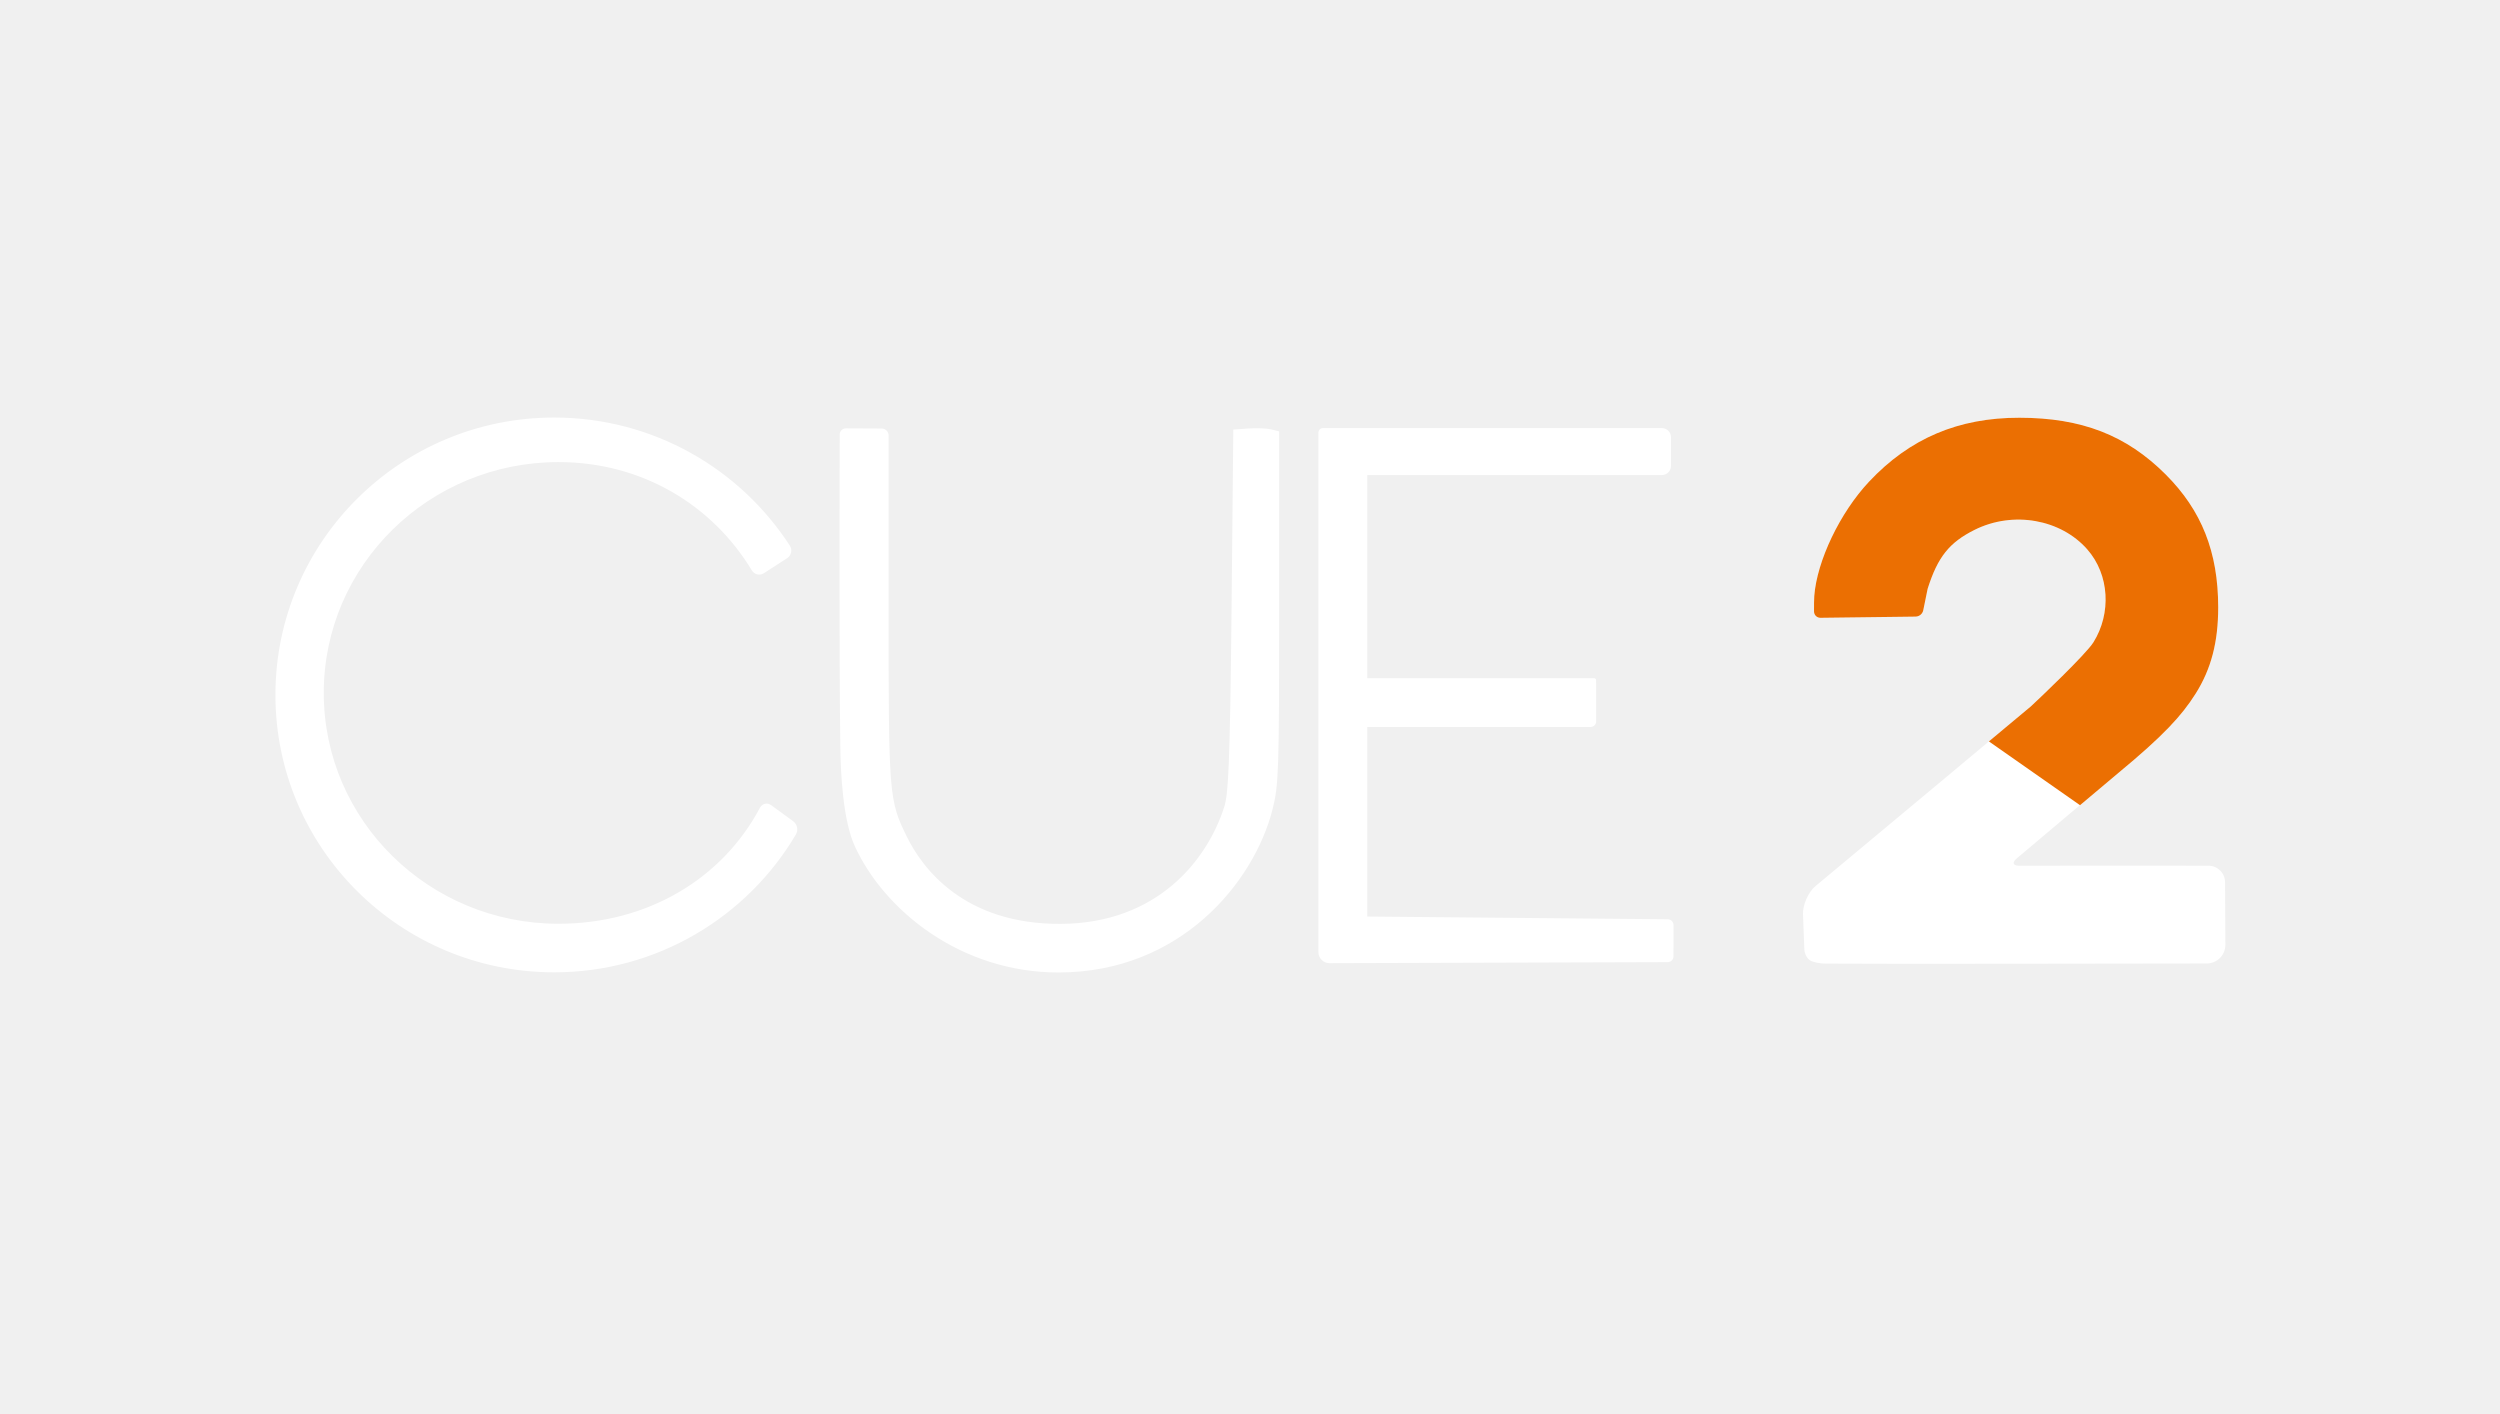
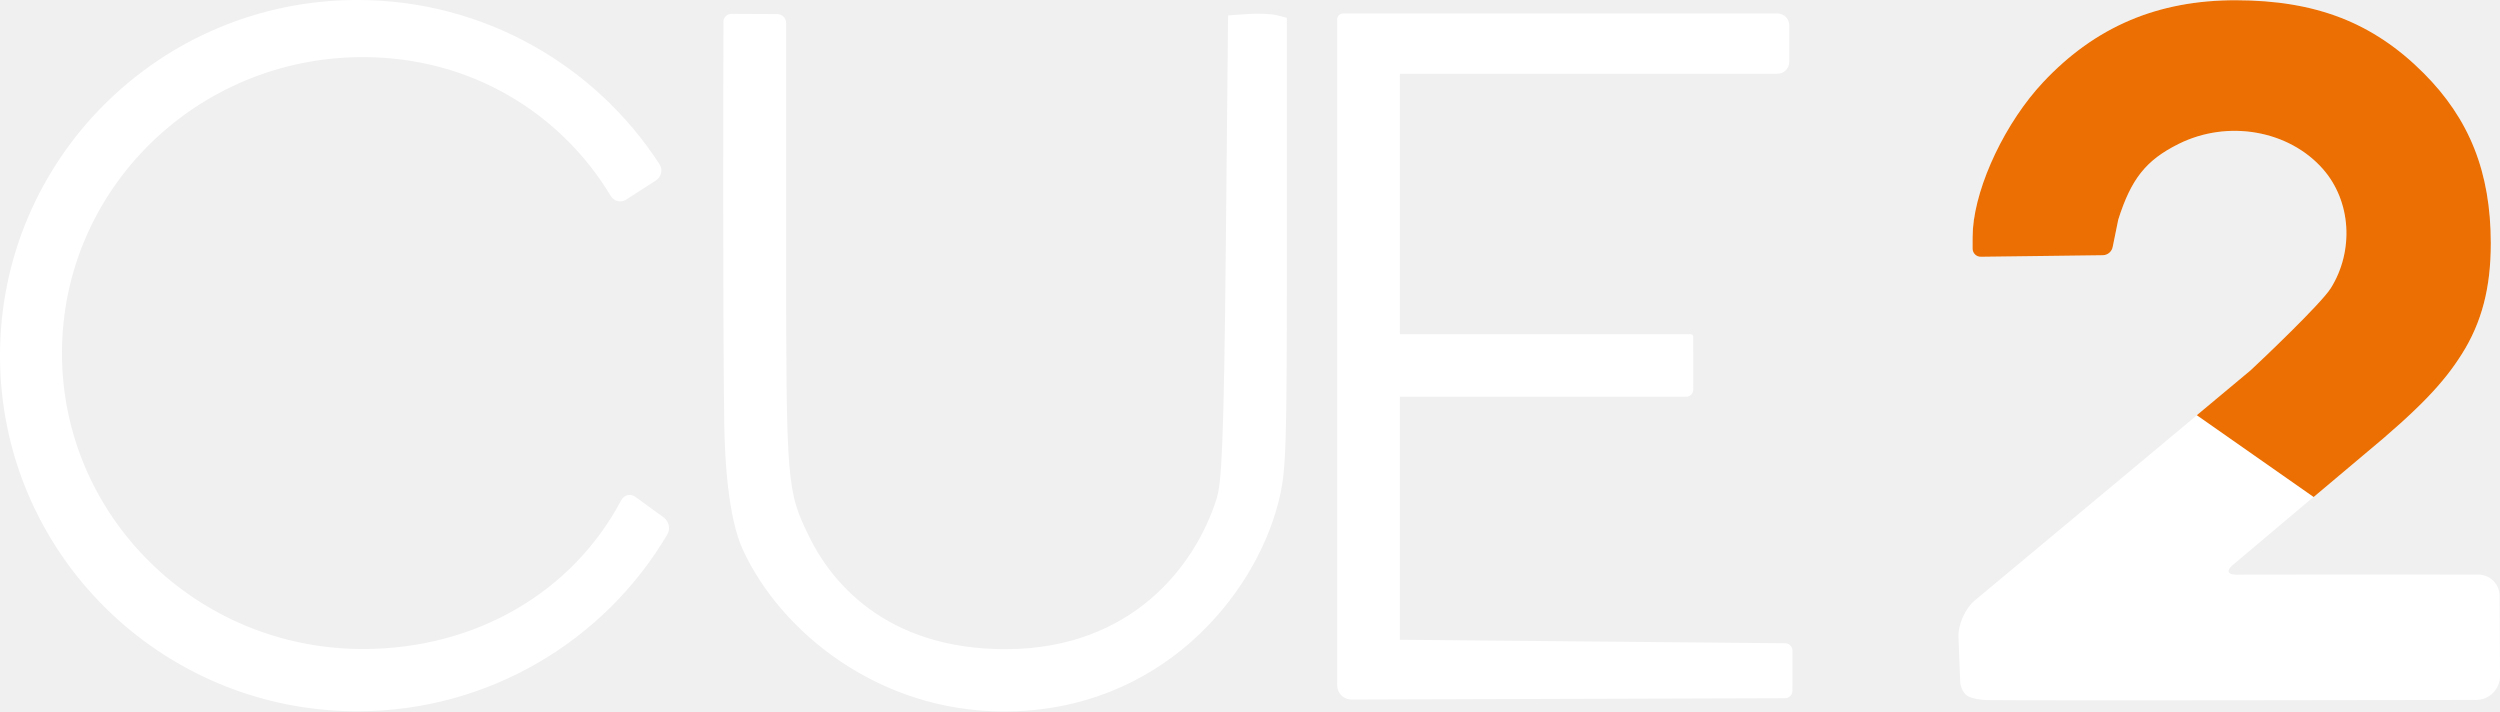
- <svg xmlns="http://www.w3.org/2000/svg" version="1.1" id="svg1" width="1472" height="832" viewBox="0 0 1472 832">
+ <svg xmlns="http://www.w3.org/2000/svg" version="1.1" id="svg1" width="1148.129" height="326.75" viewBox="0 0 1148.129 326.75">
  <defs id="defs1">
    </defs>
-   <g id="g1" style="display:inline" transform="translate(-38.83366,-11.42167)">
+   <g id="g1" style="display:inline" transform="translate(-201.0077,-257.2715)">
    <g id="g4">
      <path style="display:none;fill:#ffffff;fill-opacity:1" d="m 554.108,500.569 c -33.996,-7.245 -59.243,-32.547 -65.007,-65.147 -1.584,-8.958 -0.808,-28.775 1.446,-36.922 5.795,-20.948 22.732,-40.981 43.061,-50.933 10.712,-5.244 18.996,-7.394 31.643,-8.212 24.169,-1.564 47.567,6.893 64.538,24.965 11.091,11.81 11.677,13.352 6.99,17.1 -4.801,3.838 -6.77,5.754 -13.14,-3.17 C 611.188,360.804 591.661,353 570.108,353 c -23.589,0 -43.799,10.845 -57.455,30.831 -7.131,10.437 -9.849,19.267 -10.351,33.631 -0.445,12.741 0.545,19.512 4.101,28.038 6.178,14.814 18.92,28.551 32.854,35.42 19.798,9.759 44.551,8.903 63.956,-1.147 9.98,-5.169 21.095,-15.989 27.858,-26.45 1.76,-1.155 4.199,0.153 6.471,1.758 4.039,2.854 4.482,3.355 4.472,4.7 -0.051,7.07 -16.333,24.51 -33.326,33.613 -15.284,8.187 -38.496,10.602 -54.579,7.174 z m 100.231,-64.635 c -0.361,-27.581 -0.208,-81.421 -0.173,-91.98 0.003,-1.006 0.822,-1.817 1.828,-1.813 l 10.532,0.051 c 1.124,0.005 2.033,0.921 2.032,2.044 -0.005,4.677 -0.016,18.41 -0.008,51.136 0.013,55.024 0.111,56.24 5.387,66.997 4.564,9.304 16.829,25.822 45.345,25.655 28.516,-0.167 43.128,-18.886 48.091,-34.453 1.148,-3.6 1.692,-11.43 2.143,-57.571 l 0.523,-53.5 4.42,-0.316 c 2.431,-0.174 5.468,-0.053 6.75,0.269 l 2.33,0.585 v 51.821 c 0,48.333 -0.133,52.341 -1.975,59.545 -5.464,21.364 -27.021,47.905 -62.965,47.929 -28.696,0.019 -51.236,-18.138 -59.991,-37.177 -3.422,-7.442 -4.159,-20.988 -4.267,-29.222 z M 898.897,344.767 v 8.42 a 2.713,2.713 135 0 1 -2.713,2.713 h -86.7 v 59.798 h 66.776 a 0.584,0.584 44.961 0 1 0.584,0.583 l 0.017,12.137 a 1.639,1.639 134.961 0 1 -1.639,1.641 l -65.738,0 v 55.804 l 88.461,0.804 a 1.708,1.708 45.294 0 1 1.692,1.71 l -0.011,9.212 a 1.701,1.701 134.946 0 1 -1.696,1.699 l -99.561,0.305 a 3.272,3.272 44.912 0 1 -3.282,-3.272 V 343.422 a 1.368,1.368 135 0 1 1.368,-1.368 h 99.728 a 2.713,2.713 45 0 1 2.713,2.713 z m 39.253,150.788 -0.395,-10.361 c -0.107,-2.801 1.552,-6.526 3.706,-8.32 14.226,-11.853 62.553,-52.125 63.365,-52.873 2.448,-2.256 16.231,-15.35 18.429,-18.87 5.322,-8.523 4.735,-19.925 -1.825,-27.378 -7.783,-8.842 -21.787,-11.414 -33.174,-5.724 -7.441,3.718 -10.844,7.994 -13.808,17.346 l -1.287,6.313 a 2.34,2.34 140.399 0 1 -2.264,1.873 l -28.009,0.355 A 1.865,1.865 44.637 0 1 941,396.052 v -0.697 c 0,-1.069 -0.005,-2.803 0.076,-3.869 0.783,-10.275 7.511,-24.47 16.117,-33.643 11.965,-12.754 26.315,-18.855 44.287,-18.829 18.324,0.027 31.481,5.132 43.052,16.703 10.599,10.599 15.435,22.822 15.456,39.064 0.013,10.237 -2.071,18.222 -6.651,25.476 -4.099,6.493 -9.458,12.347 -22.734,23.324 -4.612,3.813 -23.179,19.48 -29.977,25.218 -1.386,1.17 -1.039,2.116 0.775,2.112 9.509,-0.018 37.544,-0.061 55.746,-0.011 2.669,0.007 4.845,2.181 4.859,4.85 l 0.096,18.414 c 0.016,3.041 -2.436,5.51 -5.477,5.516 -21.346,0.04 -98.167,0.172 -112.342,0.036 -1.24,-0.012 -3.235,-0.291 -4.326,-0.876 -0.978,-0.525 -1.76,-2.045 -1.807,-3.286 z" id="path3" clip-path="none" />
    </g>
    <path id="path7" clip-path="none" style="display:inline;fill:#ffffff;fill-opacity:1;stroke-width:2" d="m 365.148,257.271 c -90.651,-0.002 -164.14,73.123 -164.141,163.328 9.4e-4,90.205 73.489,163.33 164.141,163.328 60.587,-3e-4 113.758,-32.671 142.363,-81.27 1.481,-2.516 0.695,-5.991 -1.664,-7.711 l -12.957,-9.445 c -2.359,-1.72 -5.281,-0.974 -6.648,1.605 -22.211,41.883 -66.351,68.227 -118.574,68.227 -76.327,5.2e-4 -138.203,-60.852 -138.203,-135.918 -8e-5,-75.066 61.876,-135.918 138.203,-135.918 49.35,-3.6e-4 90.719,25.458 113.816,63.73 1.508,2.499 4.632,3.296 7.086,1.715 l 13.703,-8.824 c 2.454,-1.581 3.233,-4.896 1.648,-7.348 -29.324,-45.39 -80.622,-75.5 -138.773,-75.5 z m 862.742,0.113 c -35.943,-0.053 -64.643,12.147 -88.574,37.656 -17.212,18.346 -30.669,46.735 -32.234,67.285 -0.162,2.131 -0.152,5.601 -0.152,7.738 v 1.395 a 3.729,3.729 0 0 0 3.777,3.727 l 56.016,-0.707 a 4.681,4.681 0 0 0 4.527,-3.746 l 2.574,-12.625 c 5.928,-18.706 12.736,-27.255 27.617,-34.691 22.774,-11.38 50.782,-6.238 66.348,11.445 13.12,14.905 14.293,37.708 3.648,54.754 -4.395,7.039 -31.96,33.231 -36.855,37.742 -1.625,1.497 -98.278,82.04 -126.731,105.746 -4.307,3.588 -7.628,11.039 -7.414,16.641 l 0.793,20.719 v 0 c 0.095,2.483 1.66,5.525 3.617,6.574 2.181,1.17 6.169,1.726 8.648,1.75 28.352,0.272 181.994,0.009 224.688,-0.07 6.081,-0.011 10.985,-4.95 10.953,-11.031 l -0.191,-36.828 c -0.028,-5.339 -4.38,-9.689 -9.719,-9.703 -36.404,-0.102 -92.474,-0.012 -111.492,0.023 -3.627,0.007 -4.319,-1.887 -1.547,-4.227 13.595,-11.476 50.728,-42.807 59.953,-50.434 26.553,-21.953 37.271,-33.662 45.469,-46.648 9.159,-14.508 13.327,-30.479 13.301,-50.953 -0.041,-32.484 -9.712,-56.931 -30.91,-78.129 -23.142,-23.142 -49.458,-33.348 -86.105,-33.402 z m -410.047,6.078 a 2.735,2.735 0 0 0 -2.738,2.734 v 305.797 a 6.543,6.543 0 0 0 6.566,6.547 l 199.121,-0.613 a 3.403,3.403 0 0 0 3.391,-3.398 l 0.024,-18.422 a 3.415,3.415 0 0 0 -3.387,-3.422 L 843.898,551.08 V 439.471 h 131.477 a 3.278,3.278 0 0 0 3.277,-3.281 l -0.035,-24.277 a 1.168,1.168 0 0 0 -1.168,-1.164 H 843.898 V 291.15 h 173.398 a 5.425,5.425 0 0 0 5.426,-5.422 v -16.84 a 5.425,5.425 0 0 0 -5.426,-5.426 z m -36.387,0.156 c -2.447,-0.098 -5.182,-0.072 -7.613,0.102 l -8.84,0.633 -1.043,107 c -0.901,92.282 -1.989,107.944 -4.285,115.145 -9.926,31.134 -39.152,68.569 -96.184,68.902 -57.031,0.333 -81.563,-32.7 -90.691,-51.309 -10.552,-21.513 -10.748,-23.944 -10.773,-133.992 -0.016,-65.451 0.01,-92.919 0.019,-102.273 0.003,-2.247 -1.819,-4.08 -4.066,-4.09 l -21.062,-0.098 c -2.013,-0.01 -3.65,1.613 -3.656,3.625 -0.069,21.118 -0.375,128.796 0.348,183.957 0.216,16.468 1.687,43.561 8.531,58.445 17.512,38.08 62.593,74.394 119.984,74.355 71.887,-0.048 115.002,-53.132 125.93,-95.859 3.685,-14.408 3.949,-22.424 3.949,-119.09 v -103.641 l -4.66,-1.172 c -1.282,-0.322 -3.44,-0.543 -5.887,-0.641 z" />
    <path id="rect1" style="display:inline;mix-blend-mode:normal;fill:#eb6f02;fill-opacity:1;stroke-width:1.96" d="m 1227.89,257.385 c -35.943,-0.053 -64.643,12.148 -88.574,37.656 -17.212,18.346 -30.669,46.735 -32.234,67.285 -0.162,2.131 -0.152,5.601 -0.152,7.738 v 1.395 a 3.729,3.729 0 0 0 3.777,3.727 l 56.016,-0.707 a 4.681,4.681 0 0 0 4.527,-3.746 l 2.574,-12.625 c 5.928,-18.706 12.736,-27.255 27.617,-34.691 22.774,-11.38 50.782,-6.238 66.348,11.445 13.12,14.905 14.293,37.708 3.648,54.754 -4.395,7.039 -31.96,33.231 -36.855,37.742 -0.317,0.292 -18.363,15.312 -24.683,20.598 l 53.648,37.566 c 8.649,-7.275 19.114,-16.13 22.59,-19.004 26.553,-21.953 37.27,-33.662 45.469,-46.648 9.159,-14.508 13.327,-30.479 13.301,-50.953 -0.041,-32.484 -9.712,-56.931 -30.91,-78.129 -23.142,-23.142 -49.458,-33.348 -86.106,-33.402 z" />
  </g>
-   <g id="g11" style="display:none">
+   <g id="g11" style="display:none" transform="translate(-162.1741,-245.8498)">
    <g id="g9">
-       <path style="display:none;fill:#ffffff;fill-opacity:1" d="m 554.108,500.569 c -33.996,-7.245 -59.243,-32.547 -65.007,-65.147 -1.584,-8.958 -0.808,-28.775 1.446,-36.922 5.795,-20.948 22.732,-40.981 43.061,-50.933 10.712,-5.244 18.996,-7.394 31.643,-8.212 24.169,-1.564 47.567,6.893 64.538,24.965 11.091,11.81 11.677,13.352 6.99,17.1 -4.801,3.838 -6.77,5.754 -13.14,-3.17 C 611.188,360.804 591.661,353 570.108,353 c -23.589,0 -43.799,10.845 -57.455,30.831 -7.131,10.437 -9.849,19.267 -10.351,33.631 -0.445,12.741 0.545,19.512 4.101,28.038 6.178,14.814 18.92,28.551 32.854,35.42 19.798,9.759 44.551,8.903 63.956,-1.147 9.98,-5.169 21.095,-15.989 27.858,-26.45 1.76,-1.155 4.199,0.153 6.471,1.758 4.039,2.854 4.482,3.355 4.472,4.7 -0.051,7.07 -16.333,24.51 -33.326,33.613 -15.284,8.187 -38.496,10.602 -54.579,7.174 z m 100.231,-64.635 c -0.361,-27.581 -0.208,-81.421 -0.173,-91.98 0.003,-1.006 0.822,-1.817 1.828,-1.813 l 10.532,0.051 c 1.124,0.005 2.033,0.921 2.032,2.044 -0.005,4.677 -0.016,18.41 -0.008,51.136 0.013,55.024 0.111,56.24 5.387,66.997 4.564,9.304 16.829,25.822 45.345,25.655 28.516,-0.167 43.128,-18.886 48.091,-34.453 1.148,-3.6 1.692,-11.43 2.143,-57.571 l 0.523,-53.5 4.42,-0.316 c 2.431,-0.174 5.468,-0.053 6.75,0.269 l 2.33,0.585 v 51.821 c 0,48.333 -0.133,52.341 -1.975,59.545 -5.464,21.364 -27.021,47.905 -62.965,47.929 -28.696,0.019 -51.236,-18.138 -59.991,-37.177 -3.422,-7.442 -4.159,-20.988 -4.267,-29.222 z M 898.897,344.767 v 8.42 a 2.713,2.713 135 0 1 -2.713,2.713 h -86.7 v 59.798 h 66.776 a 0.584,0.584 44.961 0 1 0.584,0.583 l 0.017,12.137 a 1.639,1.639 134.961 0 1 -1.639,1.641 h -65.738 v 55.804 l 88.461,0.804 a 1.708,1.708 45.294 0 1 1.692,1.71 l -0.011,9.212 a 1.701,1.701 134.946 0 1 -1.696,1.699 l -99.561,0.305 a 3.272,3.272 44.912 0 1 -3.282,-3.272 V 343.422 a 1.368,1.368 135 0 1 1.368,-1.368 h 99.728 a 2.713,2.713 45 0 1 2.713,2.713 z m 39.253,150.788 -0.395,-10.361 c -0.107,-2.801 1.552,-6.526 3.706,-8.32 14.226,-11.853 62.553,-52.125 63.365,-52.873 2.448,-2.256 16.231,-15.35 18.429,-18.87 5.322,-8.523 4.735,-19.925 -1.825,-27.378 -7.783,-8.842 -21.787,-11.414 -33.174,-5.724 -7.441,3.718 -10.844,7.994 -13.808,17.346 l -1.287,6.313 a 2.34,2.34 140.399 0 1 -2.264,1.873 l -28.009,0.355 A 1.865,1.865 44.637 0 1 941,396.052 v -0.697 c 0,-1.069 -0.005,-2.803 0.076,-3.869 0.783,-10.275 7.511,-24.47 16.117,-33.643 11.965,-12.754 26.315,-18.855 44.287,-18.829 18.324,0.027 31.481,5.132 43.052,16.703 10.599,10.599 15.435,22.822 15.456,39.064 0.013,10.237 -2.071,18.222 -6.651,25.476 -4.099,6.493 -9.458,12.347 -22.734,23.324 -4.612,3.813 -23.179,19.48 -29.977,25.218 -1.386,1.17 -1.039,2.116 0.775,2.112 9.509,-0.018 37.544,-0.061 55.746,-0.011 2.669,0.007 4.845,2.181 4.859,4.85 l 0.096,18.414 c 0.016,3.041 -2.436,5.51 -5.477,5.516 -21.346,0.04 -98.167,0.172 -112.342,0.036 -1.24,-0.012 -3.235,-0.291 -4.326,-0.876 -0.978,-0.525 -1.76,-2.045 -1.807,-3.286 z" id="path9" clip-path="none" />
+       <path style="display:none;fill:#ffffff;fill-opacity:1" d="m 554.108,500.569 c -33.996,-7.245 -59.243,-32.547 -65.007,-65.147 -1.584,-8.958 -0.808,-28.775 1.446,-36.922 5.795,-20.948 22.732,-40.981 43.061,-50.933 10.712,-5.244 18.996,-7.394 31.643,-8.212 24.169,-1.564 47.567,6.893 64.538,24.965 11.091,11.81 11.677,13.352 6.99,17.1 -4.801,3.838 -6.77,5.754 -13.14,-3.17 C 611.188,360.804 591.661,353 570.108,353 c -23.589,0 -43.799,10.845 -57.455,30.831 -7.131,10.437 -9.849,19.267 -10.351,33.631 -0.445,12.741 0.545,19.512 4.101,28.038 6.178,14.814 18.92,28.551 32.854,35.42 19.798,9.759 44.551,8.903 63.956,-1.147 9.98,-5.169 21.095,-15.989 27.858,-26.45 1.76,-1.155 4.199,0.153 6.471,1.758 4.039,2.854 4.482,3.355 4.472,4.7 -0.051,7.07 -16.333,24.51 -33.326,33.613 -15.284,8.187 -38.496,10.602 -54.579,7.174 z m 100.231,-64.635 c -0.361,-27.581 -0.208,-81.421 -0.173,-91.98 0.003,-1.006 0.822,-1.817 1.828,-1.813 l 10.532,0.051 c 1.124,0.005 2.033,0.921 2.032,2.044 -0.005,4.677 -0.016,18.41 -0.008,51.136 0.013,55.024 0.111,56.24 5.387,66.997 4.564,9.304 16.829,25.822 45.345,25.655 28.516,-0.167 43.128,-18.886 48.091,-34.453 1.148,-3.6 1.692,-11.43 2.143,-57.571 l 0.523,-53.5 4.42,-0.316 c 2.431,-0.174 5.468,-0.053 6.75,0.269 l 2.33,0.585 v 51.821 c 0,48.333 -0.133,52.341 -1.975,59.545 -5.464,21.364 -27.021,47.905 -62.965,47.929 -28.696,0.019 -51.236,-18.138 -59.991,-37.177 -3.422,-7.442 -4.159,-20.988 -4.267,-29.222 z M 898.897,344.767 v 8.42 a 2.713,2.713 135 0 1 -2.713,2.713 h -86.7 v 59.798 h 66.776 a 0.584,0.584 44.961 0 1 0.584,0.583 l 0.017,12.137 a 1.639,1.639 134.961 0 1 -1.639,1.641 l -65.738,0 v 55.804 l 88.461,0.804 a 1.708,1.708 45.294 0 1 1.692,1.71 l -0.011,9.212 a 1.701,1.701 134.946 0 1 -1.696,1.699 l -99.561,0.305 a 3.272,3.272 44.912 0 1 -3.282,-3.272 V 343.422 a 1.368,1.368 135 0 1 1.368,-1.368 h 99.728 a 2.713,2.713 45 0 1 2.713,2.713 z m 39.253,150.788 -0.395,-10.361 c -0.107,-2.801 1.552,-6.526 3.706,-8.32 14.226,-11.853 62.553,-52.125 63.365,-52.873 2.448,-2.256 16.231,-15.35 18.429,-18.87 5.322,-8.523 4.735,-19.925 -1.825,-27.378 -7.783,-8.842 -21.787,-11.414 -33.174,-5.724 -7.441,3.718 -10.844,7.994 -13.808,17.346 l -1.287,6.313 a 2.34,2.34 140.399 0 1 -2.264,1.873 l -28.009,0.355 A 1.865,1.865 44.637 0 1 941,396.052 v -0.697 c 0,-1.069 -0.005,-2.803 0.076,-3.869 0.783,-10.275 7.511,-24.47 16.117,-33.643 11.965,-12.754 26.315,-18.855 44.287,-18.829 18.324,0.027 31.481,5.132 43.052,16.703 10.599,10.599 15.435,22.822 15.456,39.064 0.013,10.237 -2.071,18.222 -6.651,25.476 -4.099,6.493 -9.458,12.347 -22.734,23.324 -4.612,3.813 -23.179,19.48 -29.977,25.218 -1.386,1.17 -1.039,2.116 0.775,2.112 9.509,-0.018 37.544,-0.061 55.746,-0.011 2.669,0.007 4.845,2.181 4.859,4.85 l 0.096,18.414 c 0.016,3.041 -2.436,5.51 -5.477,5.516 -21.346,0.04 -98.167,0.172 -112.342,0.036 -1.24,-0.012 -3.235,-0.291 -4.326,-0.876 -0.978,-0.525 -1.76,-2.045 -1.807,-3.286 z" id="path9" clip-path="none" />
    </g>
    <path id="path10" clip-path="none" style="display:inline;fill:#ffffff;fill-opacity:1;stroke-width:2" d="m 1227.891,257.385 c -35.943,-0.053 -64.643,12.147 -88.574,37.656 -17.212,18.346 -30.669,46.735 -32.234,67.285 -0.162,2.131 -0.152,5.601 -0.152,7.738 v 1.395 c 0,2.078 1.7,3.754 3.777,3.727 l 56.016,-0.707 c 2.203,-0.028 4.088,-1.588 4.527,-3.746 l 2.574,-12.625 c 5.928,-18.706 12.736,-27.255 27.617,-34.691 22.774,-11.38 50.782,-6.238 66.348,11.445 13.12,14.905 14.293,37.708 3.648,54.754 -4.395,7.039 -31.96,33.231 -36.855,37.742 -1.625,1.497 -98.278,82.04 -126.731,105.746 -4.307,3.588 -7.628,11.039 -7.414,16.641 l 0.793,20.719 v 0 c 0.095,2.483 1.66,5.525 3.617,6.574 2.181,1.17 6.169,1.726 8.648,1.75 28.352,0.272 181.994,0.009 224.688,-0.07 6.081,-0.011 10.985,-4.95 10.953,-11.031 l -0.191,-36.828 c -0.028,-5.339 -4.38,-9.689 -9.719,-9.703 -36.404,-0.102 -92.474,-0.012 -111.492,0.023 -3.627,0.007 -4.319,-1.887 -1.547,-4.227 13.595,-11.476 50.728,-42.807 59.953,-50.434 26.553,-21.953 37.271,-33.662 45.469,-46.648 9.159,-14.508 13.327,-30.479 13.301,-50.953 -0.041,-32.484 -9.712,-56.931 -30.91,-78.129 -23.142,-23.142 -49.458,-33.348 -86.105,-33.402 z" />
    <path id="path11" style="display:inline;mix-blend-mode:normal;fill:#eb6f02;fill-opacity:1;stroke-width:1.96" d="m 1227.89,257.385 c -35.943,-0.053 -64.643,12.148 -88.574,37.656 -17.212,18.346 -30.669,46.735 -32.234,67.285 -0.162,2.131 -0.152,5.601 -0.152,7.738 v 1.395 a 3.729,3.729 0 0 0 3.777,3.727 l 56.016,-0.707 a 4.681,4.681 0 0 0 4.527,-3.746 l 2.574,-12.625 c 5.928,-18.706 12.736,-27.255 27.617,-34.691 22.774,-11.38 50.782,-6.238 66.348,11.445 13.12,14.905 14.293,37.708 3.648,54.754 -4.395,7.039 -31.96,33.231 -36.855,37.742 -0.317,0.292 -18.363,15.312 -24.683,20.598 l 53.648,37.566 c 8.649,-7.275 19.114,-16.13 22.59,-19.004 26.553,-21.953 37.27,-33.662 45.469,-46.648 9.159,-14.508 13.327,-30.479 13.301,-50.953 -0.041,-32.484 -9.712,-56.931 -30.91,-78.129 -23.142,-23.142 -49.458,-33.348 -86.106,-33.402 z" />
  </g>
</svg>
